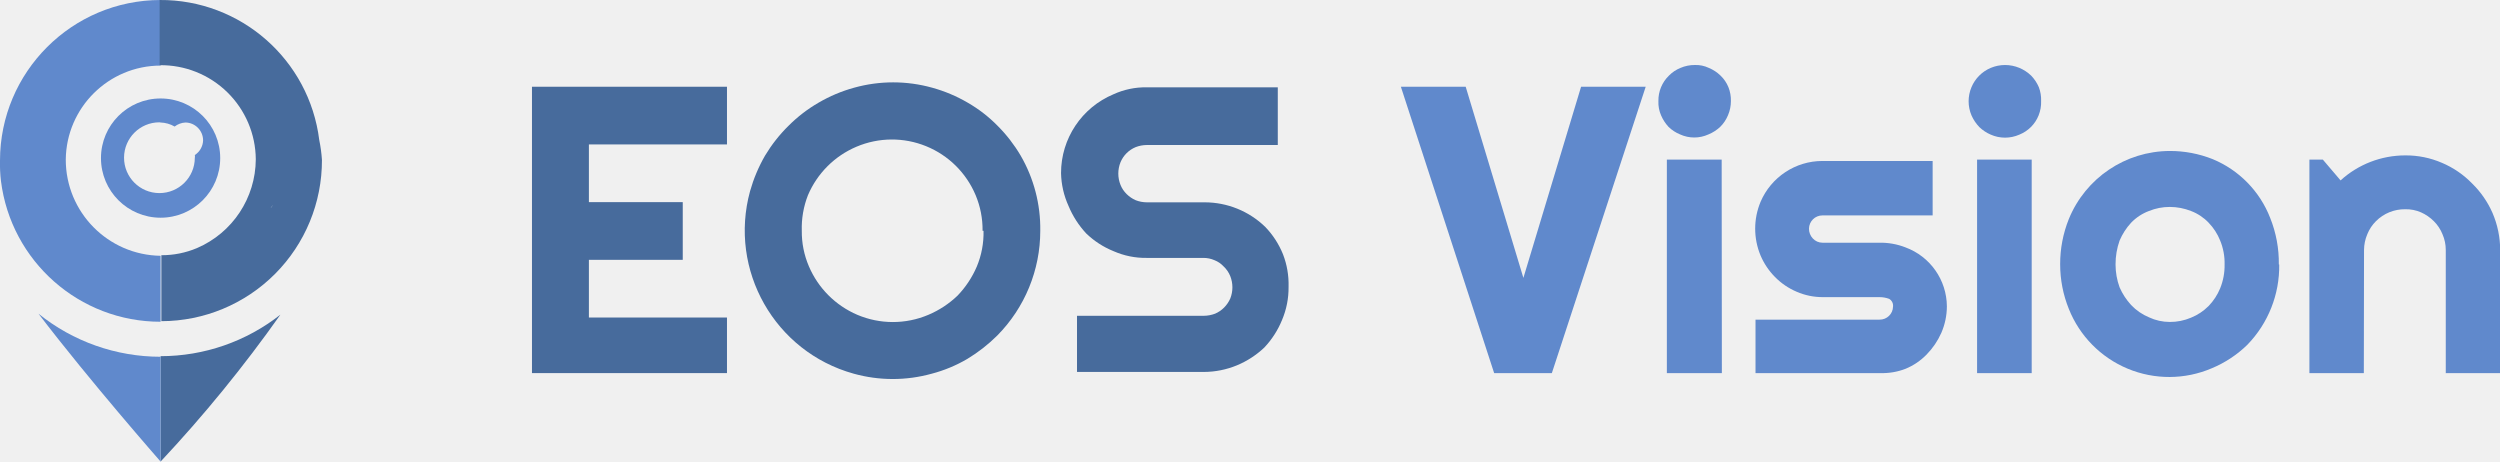
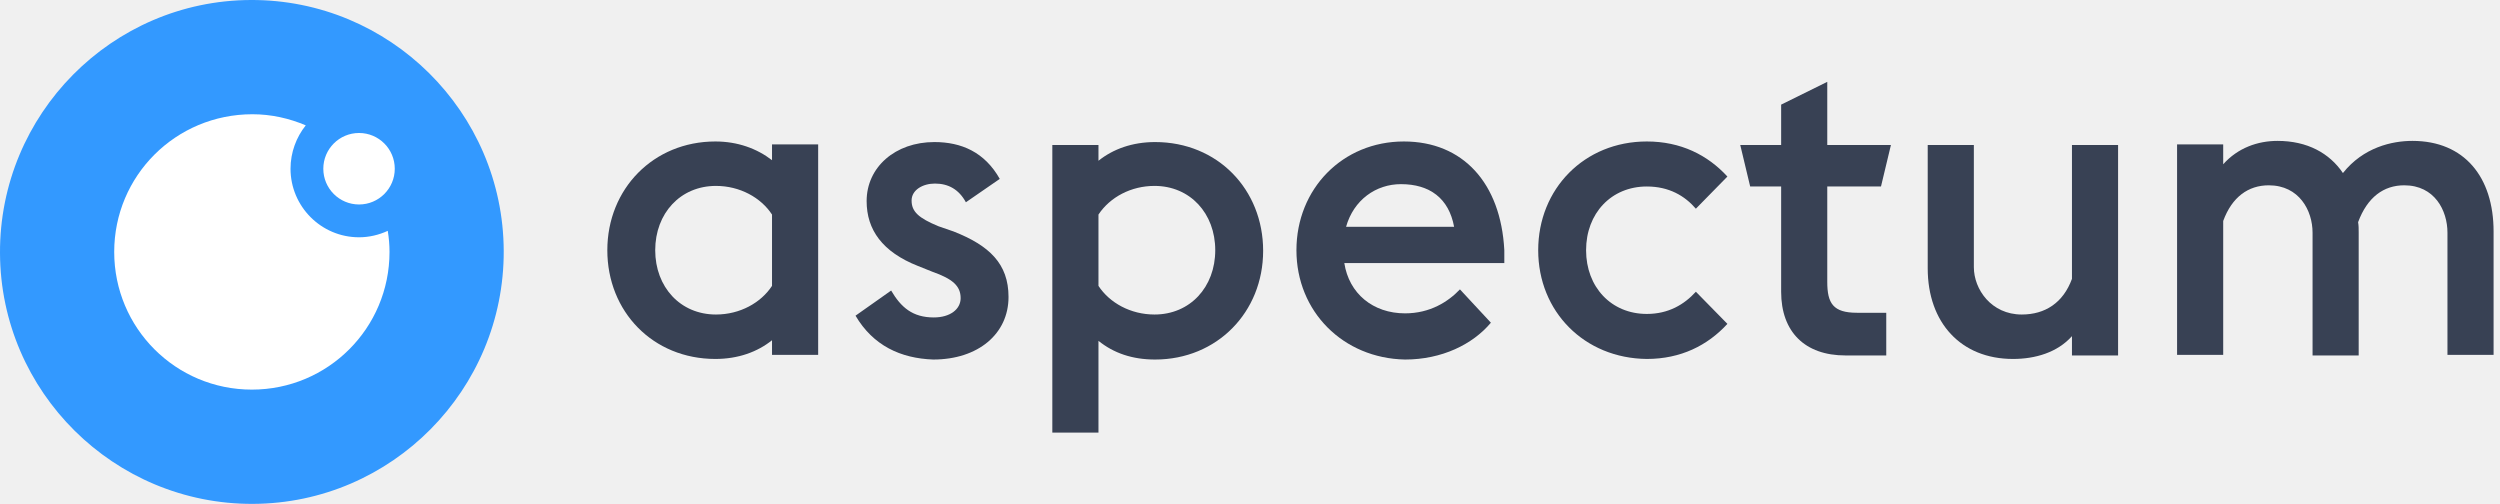
- <svg xmlns="http://www.w3.org/2000/svg" viewBox="0 0 129.99 24.02">
-   <g id="a95ae271-0cd6-4da1-8130-e652fab43b13" data-name="Слой 2">
-     <g id="a9081c9e-9b61-43e5-8173-d3b89feb3d64" data-name="Слой 1">
-       <g id="aabe67f5-b8d5-4fb5-a821-309b45c366da" data-name="g57">
-         <path id="a5873fd1-f2a2-4614-a652-02cc85e78241" data-name="path21" d="M37.8,19.4H27.66V4.51H37.8v3H30.62v3H35.5v3H30.62v3H37.8Z" fill="#476b9c" />
-         <path id="fc34cc88-0c80-4a2a-8ac1-a436e692d977" data-name="path23" d="M54.09,12a7.74,7.74,0,0,1-2.24,5.45,8.28,8.28,0,0,1-1.55,1.21,7.31,7.31,0,0,1-1.85.77,7.56,7.56,0,0,1-4.06,0A7.73,7.73,0,0,1,39,9.94a8.08,8.08,0,0,1,.78-1.85A7.84,7.84,0,0,1,41,6.54a7.54,7.54,0,0,1,1.56-1.2,7.73,7.73,0,0,1,1.85-.78,7.56,7.56,0,0,1,4.06,0,7.73,7.73,0,0,1,1.85.78,7.23,7.23,0,0,1,1.55,1.2,7.76,7.76,0,0,1,1.2,1.55A7.58,7.58,0,0,1,54.09,12Zm-3,0a4.66,4.66,0,0,0-.36-1.85,4.72,4.72,0,0,0-6.2-2.52,4.76,4.76,0,0,0-2.52,2.52A4.67,4.67,0,0,0,41.69,12a4.56,4.56,0,0,0,.37,1.85,4.78,4.78,0,0,0,2.52,2.52,4.73,4.73,0,0,0,3.69,0,5,5,0,0,0,1.52-1,5.06,5.06,0,0,0,1-1.51A4.55,4.55,0,0,0,51.14,12Z" fill="#476b9c" />
-         <path id="a5ba5097-a115-492d-b4bf-bcb64048d161" data-name="path25" d="M55.17,9a4.44,4.44,0,0,1,2.73-4.1,4,4,0,0,1,1.73-.36h6.81v3H59.63a1.62,1.62,0,0,0-.58.11,1.46,1.46,0,0,0-.79.79,1.58,1.58,0,0,0,0,1.17,1.39,1.39,0,0,0,.32.48,1.56,1.56,0,0,0,.47.32,1.62,1.62,0,0,0,.58.11h3a4.53,4.53,0,0,1,3.16,1.28,4.45,4.45,0,0,1,.92,1.42A4.32,4.32,0,0,1,67,14.91a4.27,4.27,0,0,1-.34,1.73,4.61,4.61,0,0,1-.92,1.43,4.7,4.7,0,0,1-1.41.92,4.56,4.56,0,0,1-1.75.35H56V16.42h6.59a1.71,1.71,0,0,0,.59-.11,1.46,1.46,0,0,0,.47-.32,1.56,1.56,0,0,0,.32-.47,1.58,1.58,0,0,0,0-1.16,1.41,1.41,0,0,0-.35-.51,1.27,1.27,0,0,0-.47-.32,1.43,1.43,0,0,0-.58-.12H59.63a4.12,4.12,0,0,1-1.73-.35,4.45,4.45,0,0,1-1.42-.92,4.8,4.8,0,0,1-.92-1.43A4.33,4.33,0,0,1,55.17,9Z" fill="#476b9c" />
-         <path id="b3dea9e8-3165-4af9-a012-2f6ae6e96bfe" data-name="path27" d="M85.57,4.51,80.69,19.4h-3L72.84,4.51h3.37l3,9.94,3-9.94Z" fill="#6089cc" />
-         <path id="f97dab0a-4690-46ee-8eab-7c8a728ced25" data-name="path29" d="M90,5.25a1.85,1.85,0,0,1-.15.74,1.82,1.82,0,0,1-.41.61,2,2,0,0,1-.61.39,1.77,1.77,0,0,1-1.47,0,1.88,1.88,0,0,1-.6-.39A2.11,2.11,0,0,1,86.37,6a1.68,1.68,0,0,1-.14-.74,1.8,1.8,0,0,1,.55-1.33,1.75,1.75,0,0,1,.6-.4,1.85,1.85,0,0,1,.74-.15,1.55,1.55,0,0,1,.73.15,1.9,1.9,0,0,1,.61.4,1.74,1.74,0,0,1,.41.6A1.83,1.83,0,0,1,90,5.25ZM89.53,19.4H86.67V8.3h2.85Z" fill="#6089cc" />
-         <path id="fce8d17e-64e2-4bfb-97be-c5886383b51b" data-name="path31" d="M97.78,19.4h-6.5V16.62h6.45a.69.69,0,0,0,.7-.68v0a.41.41,0,0,0-.2-.4,1.43,1.43,0,0,0-.5-.09H94.79a3.39,3.39,0,0,1-1.37-.28,3.49,3.49,0,0,1-1.13-.77,3.55,3.55,0,0,1-.75-1.12,3.62,3.62,0,0,1,0-2.78,3.5,3.5,0,0,1,3.22-2.13h5.73v2.83H94.76a.7.7,0,0,0-.7.69v0a.73.73,0,0,0,.2.51.68.68,0,0,0,.5.22H97.7a3.57,3.57,0,0,1,1.37.24,3.29,3.29,0,0,1,2.16,3.07,3.49,3.49,0,0,1-.29,1.38,3.83,3.83,0,0,1-.76,1.12,3.25,3.25,0,0,1-1.11.75A3.34,3.34,0,0,1,97.78,19.4Z" fill="#6089cc" />
-         <path id="b6fd517f-b4b2-4b74-a31f-eac4785be0e0" data-name="path33" d="M106.13,5.25A1.85,1.85,0,0,1,106,6a1.8,1.8,0,0,1-1,1,1.84,1.84,0,0,1-1.49,0,2,2,0,0,1-.59-.39,2.11,2.11,0,0,1-.41-.61,1.88,1.88,0,0,1,0-1.47,1.88,1.88,0,0,1,1-1,1.93,1.93,0,0,1,1.49,0,2,2,0,0,1,.61.4,2,2,0,0,1,.4.6A1.83,1.83,0,0,1,106.13,5.25Zm-.49,14.15H102.8V8.3h2.84Z" fill="#6089cc" />
-         <path id="be37959a-cbbc-4f1e-87a0-dc24dac2b100" data-name="path35" d="M118.51,13.75a5.87,5.87,0,0,1-1.65,4.17A5.88,5.88,0,0,1,115,19.15a5.62,5.62,0,0,1-7.43-3.09,6.18,6.18,0,0,1-.45-2.32,6.26,6.26,0,0,1,.45-2.35,5.69,5.69,0,0,1,5.25-3.54,6,6,0,0,1,2.22.42,5.44,5.44,0,0,1,3,3.06,6.26,6.26,0,0,1,.45,2.42Zm-2.84,0a3.07,3.07,0,0,0-.23-1.24,2.86,2.86,0,0,0-.6-.93,2.47,2.47,0,0,0-.92-.61,3,3,0,0,0-1.1-.21,2.85,2.85,0,0,0-1.08.21,2.51,2.51,0,0,0-.93.61,3.23,3.23,0,0,0-.6.93,3.67,3.67,0,0,0-.21,1.24,3.47,3.47,0,0,0,.21,1.19,3.32,3.32,0,0,0,.6.92,2.72,2.72,0,0,0,.93.64,2.54,2.54,0,0,0,1.08.24,2.77,2.77,0,0,0,1.1-.22,2.74,2.74,0,0,0,.92-.61,2.92,2.92,0,0,0,.6-.92A3.14,3.14,0,0,0,115.67,13.75Z" fill="#6089cc" />
-         <path id="b887a420-88ce-4611-9379-8bfcbcfb2bec" data-name="path37" d="M122.91,19.4h-2.83V8.3h.7l.92,1.08a5,5,0,0,1,3.36-1.3,4.71,4.71,0,0,1,1.92.39,4.77,4.77,0,0,1,1.56,1.07,4.89,4.89,0,0,1,1.06,1.53A4.94,4.94,0,0,1,130,13V19.4h-2.83V13a2,2,0,0,0-.17-.82,2,2,0,0,0-.45-.68,2.22,2.22,0,0,0-.67-.46,1.94,1.94,0,0,0-.82-.16,2.11,2.11,0,0,0-1.52.62,2,2,0,0,0-.45.68,2.11,2.11,0,0,0-.17.82Z" fill="#6089cc" />
-         <path id="bda081e6-3ac4-4969-b170-d854100b4ab1" data-name="path39" d="M14.17,10.68a.27.27,0,0,1-.09.12A.27.27,0,0,0,14.17,10.68Z" fill="none" />
-         <path id="ad969ea6-0f08-4ab2-ae6f-6a3006d921bf" data-name="path41" d="M8.35,3.37A4.93,4.93,0,0,0,3.42,8.3a5,5,0,0,0,4.93,5,4.65,4.65,0,0,0,1.84-.37A5,5,0,0,0,13.25,8.3,4.93,4.93,0,0,0,8.35,3.37Zm0,8a3.11,3.11,0,1,1,3.08-3.12,3.1,3.1,0,0,1-3.08,3.12Z" fill="none" />
-         <path id="adc6baf3-e665-4db3-95f7-0e73b54efc72" data-name="path43" d="M3.42,8.3a5,5,0,0,0,4.93,5v3.43A8.36,8.36,0,0,1,.05,9.41,7.45,7.45,0,0,1,0,8.35,8.36,8.36,0,0,1,8.35,0V3.41A4.94,4.94,0,0,0,3.42,8.3Z" fill="#6089cc" />
-         <path id="a4844d27-16f6-477d-a50b-4cdcf011508a" data-name="path45" d="M16.6,7.28A8.31,8.31,0,0,0,8.3,0V3.39a4.93,4.93,0,0,1,5,4.89v0a5.05,5.05,0,0,1-3.06,4.62,4.7,4.7,0,0,1-1.85.37v3.43a8.36,8.36,0,0,0,8.35-8.38A7.62,7.62,0,0,0,16.6,7.28ZM14.16,10.7a.27.27,0,0,1-.09.12.42.42,0,0,0,.09-.14Z" fill="#476b9c" />
-         <path id="ae5f46bd-b475-4e50-93b0-7754517760ef" data-name="path47" d="M8.35,24V24a71.36,71.36,0,0,0,6.23-7.64,10.07,10.07,0,0,1-6.23,2.16Z" fill="#476b9c" />
-         <path id="ef1f97e6-2595-4992-91bf-e4a751d6063a" data-name="path49" d="M2,16.31C4.67,19.81,8.35,24,8.35,24V18.55A10.12,10.12,0,0,1,2,16.31Z" fill="#6089cc" />
-         <path id="b3ab8fe6-31ae-4bf2-9fb6-40fdfc49c1d0" data-name="path51" d="M5.25,8.22a3.1,3.1,0,1,0,3.1-3.1,3.1,3.1,0,0,0-3.1,3.1Zm3.1-1.85a1.55,1.55,0,0,1,.73.21,1,1,0,0,1,.56-.21.93.93,0,0,1,.92.93.94.94,0,0,1-.43.76.38.38,0,0,1,0,.15A1.84,1.84,0,1,1,8.29,6.36Z" fill="#6089cc" />
-       </g>
-     </g>
+ <svg xmlns="http://www.w3.org/2000/svg" width="129" height="26" viewBox="0 0 129 26" fill="none">
+   <g clip-path="url(#clip0)">
+     <path d="M39.836 17.556C39.083 18.16 38.088 18.522 36.913 18.522C33.689 18.522 31.338 16.078 31.338 12.911C31.338 9.743 33.719 7.3 36.913 7.3C38.058 7.3 39.053 7.662 39.836 8.265V7.451H42.217V18.311H39.836V17.556ZM39.836 14.751V11.071C39.264 10.196 38.179 9.593 36.943 9.593C35.105 9.593 33.809 11.01 33.809 12.911C33.809 14.811 35.105 16.229 36.943 16.229C38.179 16.229 39.264 15.626 39.836 14.751Z" fill="#384154" />
+     <path d="M44.145 16.289L45.983 14.992C46.495 15.867 47.098 16.38 48.183 16.38C49.027 16.38 49.569 15.958 49.569 15.384C49.569 14.751 49.147 14.389 48.123 14.027L47.369 13.725C45.531 13.001 44.718 11.855 44.718 10.377C44.718 8.627 46.194 7.33 48.213 7.33C49.599 7.33 50.805 7.843 51.588 9.231L49.84 10.437C49.479 9.774 48.936 9.472 48.243 9.472C47.611 9.472 47.038 9.804 47.038 10.347C47.038 10.92 47.4 11.252 48.424 11.674L49.208 11.945C51.046 12.669 52.04 13.605 52.04 15.324C52.04 17.225 50.473 18.552 48.153 18.552C46.465 18.491 45.049 17.828 44.145 16.289Z" fill="#384154" />
+     <path d="M54.3 7.481H56.681V8.295C57.434 7.692 58.428 7.33 59.603 7.33C62.828 7.33 65.178 9.774 65.178 12.941C65.178 16.108 62.798 18.552 59.603 18.552C58.428 18.552 57.464 18.22 56.681 17.587V22.323H54.3V7.481ZM56.681 11.071V14.751C57.253 15.626 58.338 16.229 59.573 16.229C61.411 16.229 62.707 14.811 62.707 12.911C62.707 11.01 61.411 9.593 59.573 9.593C58.368 9.593 57.283 10.166 56.681 11.071Z" fill="#384154" />
+     <path d="M66.896 12.911C66.896 9.743 69.276 7.3 72.44 7.3C75.484 7.3 77.442 9.442 77.623 12.911V13.575H69.367C69.608 15.143 70.843 16.169 72.501 16.169C73.796 16.169 74.731 15.565 75.333 14.932L76.93 16.651C75.996 17.768 74.399 18.552 72.501 18.552C69.306 18.491 66.896 16.078 66.896 12.911ZM69.457 11.704H75.032C74.761 10.226 73.766 9.502 72.29 9.502C70.994 9.502 69.849 10.316 69.457 11.704Z" fill="#384154" />
+     <path d="M79.371 12.911C79.371 9.743 81.752 7.3 84.976 7.3C86.724 7.3 88.11 7.994 89.134 9.11L87.507 10.769C86.935 10.105 86.121 9.623 84.976 9.623C83.138 9.623 81.842 11.01 81.842 12.911C81.842 14.811 83.138 16.199 84.976 16.199C86.091 16.199 86.904 15.716 87.507 15.053L89.134 16.712C88.11 17.828 86.724 18.522 84.976 18.522C81.752 18.491 79.371 16.078 79.371 12.911Z" fill="#384154" />
+     <path d="M89.797 7.481H91.907V5.399L94.287 4.223V7.481H97.572L97.059 9.623H94.287V14.54C94.287 15.656 94.588 16.139 95.824 16.139H97.331V18.341H95.221C93.142 18.341 91.907 17.134 91.907 15.053V9.623H90.309L89.797 7.481Z" fill="#384154" />
+     <path d="M106.913 17.345C106.16 18.19 105.015 18.522 103.869 18.522C101.188 18.522 99.47 16.651 99.47 13.846V7.481H101.851V13.786C101.851 14.932 102.755 16.229 104.321 16.229C105.527 16.229 106.461 15.626 106.913 14.389V7.481H109.293V18.341H106.913V17.345V17.345Z" fill="#384154" />
+     <path d="M126.289 12.006C126.289 10.86 125.626 9.562 124.059 9.562C123.004 9.562 122.16 10.166 121.678 11.463C121.708 11.644 121.708 11.795 121.708 11.976V18.341H119.328V12.006C119.328 10.86 118.635 9.562 117.068 9.562C116.013 9.562 115.169 10.166 114.717 11.402V18.311H112.337V7.451H114.717V8.476C115.471 7.632 116.495 7.27 117.52 7.27C119.057 7.27 120.202 7.903 120.895 8.929C121.949 7.602 123.426 7.27 124.481 7.27C127.163 7.27 128.669 9.14 128.669 11.945V18.311H126.289V12.006V12.006Z" fill="#384154" />
+     <path d="M13.056 26C5.893 26.03 0.03 20.225 -0 13.06C-0.03 5.895 5.772 0.03 12.935 -0C20.098 -0.031 25.962 5.774 25.992 12.939C26.022 20.104 20.219 25.969 13.056 26Z" fill="#3399FF" />
+     <path d="M18.527 10.551C19.545 10.551 20.37 9.725 20.37 8.707C20.37 7.688 19.545 6.862 18.527 6.862C17.509 6.862 16.683 7.688 16.683 8.707C16.683 9.725 17.509 10.551 18.527 10.551Z" fill="white" />
+     <path d="M18.527 12.244C16.562 12.244 14.991 10.642 14.991 8.707C14.991 7.86 15.293 7.074 15.777 6.469C14.93 6.107 13.993 5.895 13.026 5.895C9.067 5.895 5.893 9.069 5.893 13C5.893 16.93 9.067 20.104 12.996 20.104C16.925 20.104 20.099 16.93 20.099 13C20.099 12.637 20.068 12.274 20.008 11.911C19.555 12.123 19.041 12.244 18.527 12.244Z" fill="url(#paint0_linear)" />
  </g>
+   <defs>
+     <linearGradient id="paint0_linear" x1="7.976" y1="18.021" x2="17.65" y2="8.35" gradientUnits="userSpaceOnUse">
+       <stop stop-color="white" />
+       <stop offset="1" stop-color="white" />
+     </linearGradient>
+     <clipPath id="clip0">
+       <rect width="129" height="26" fill="white" />
+     </clipPath>
+   </defs>
</svg>
